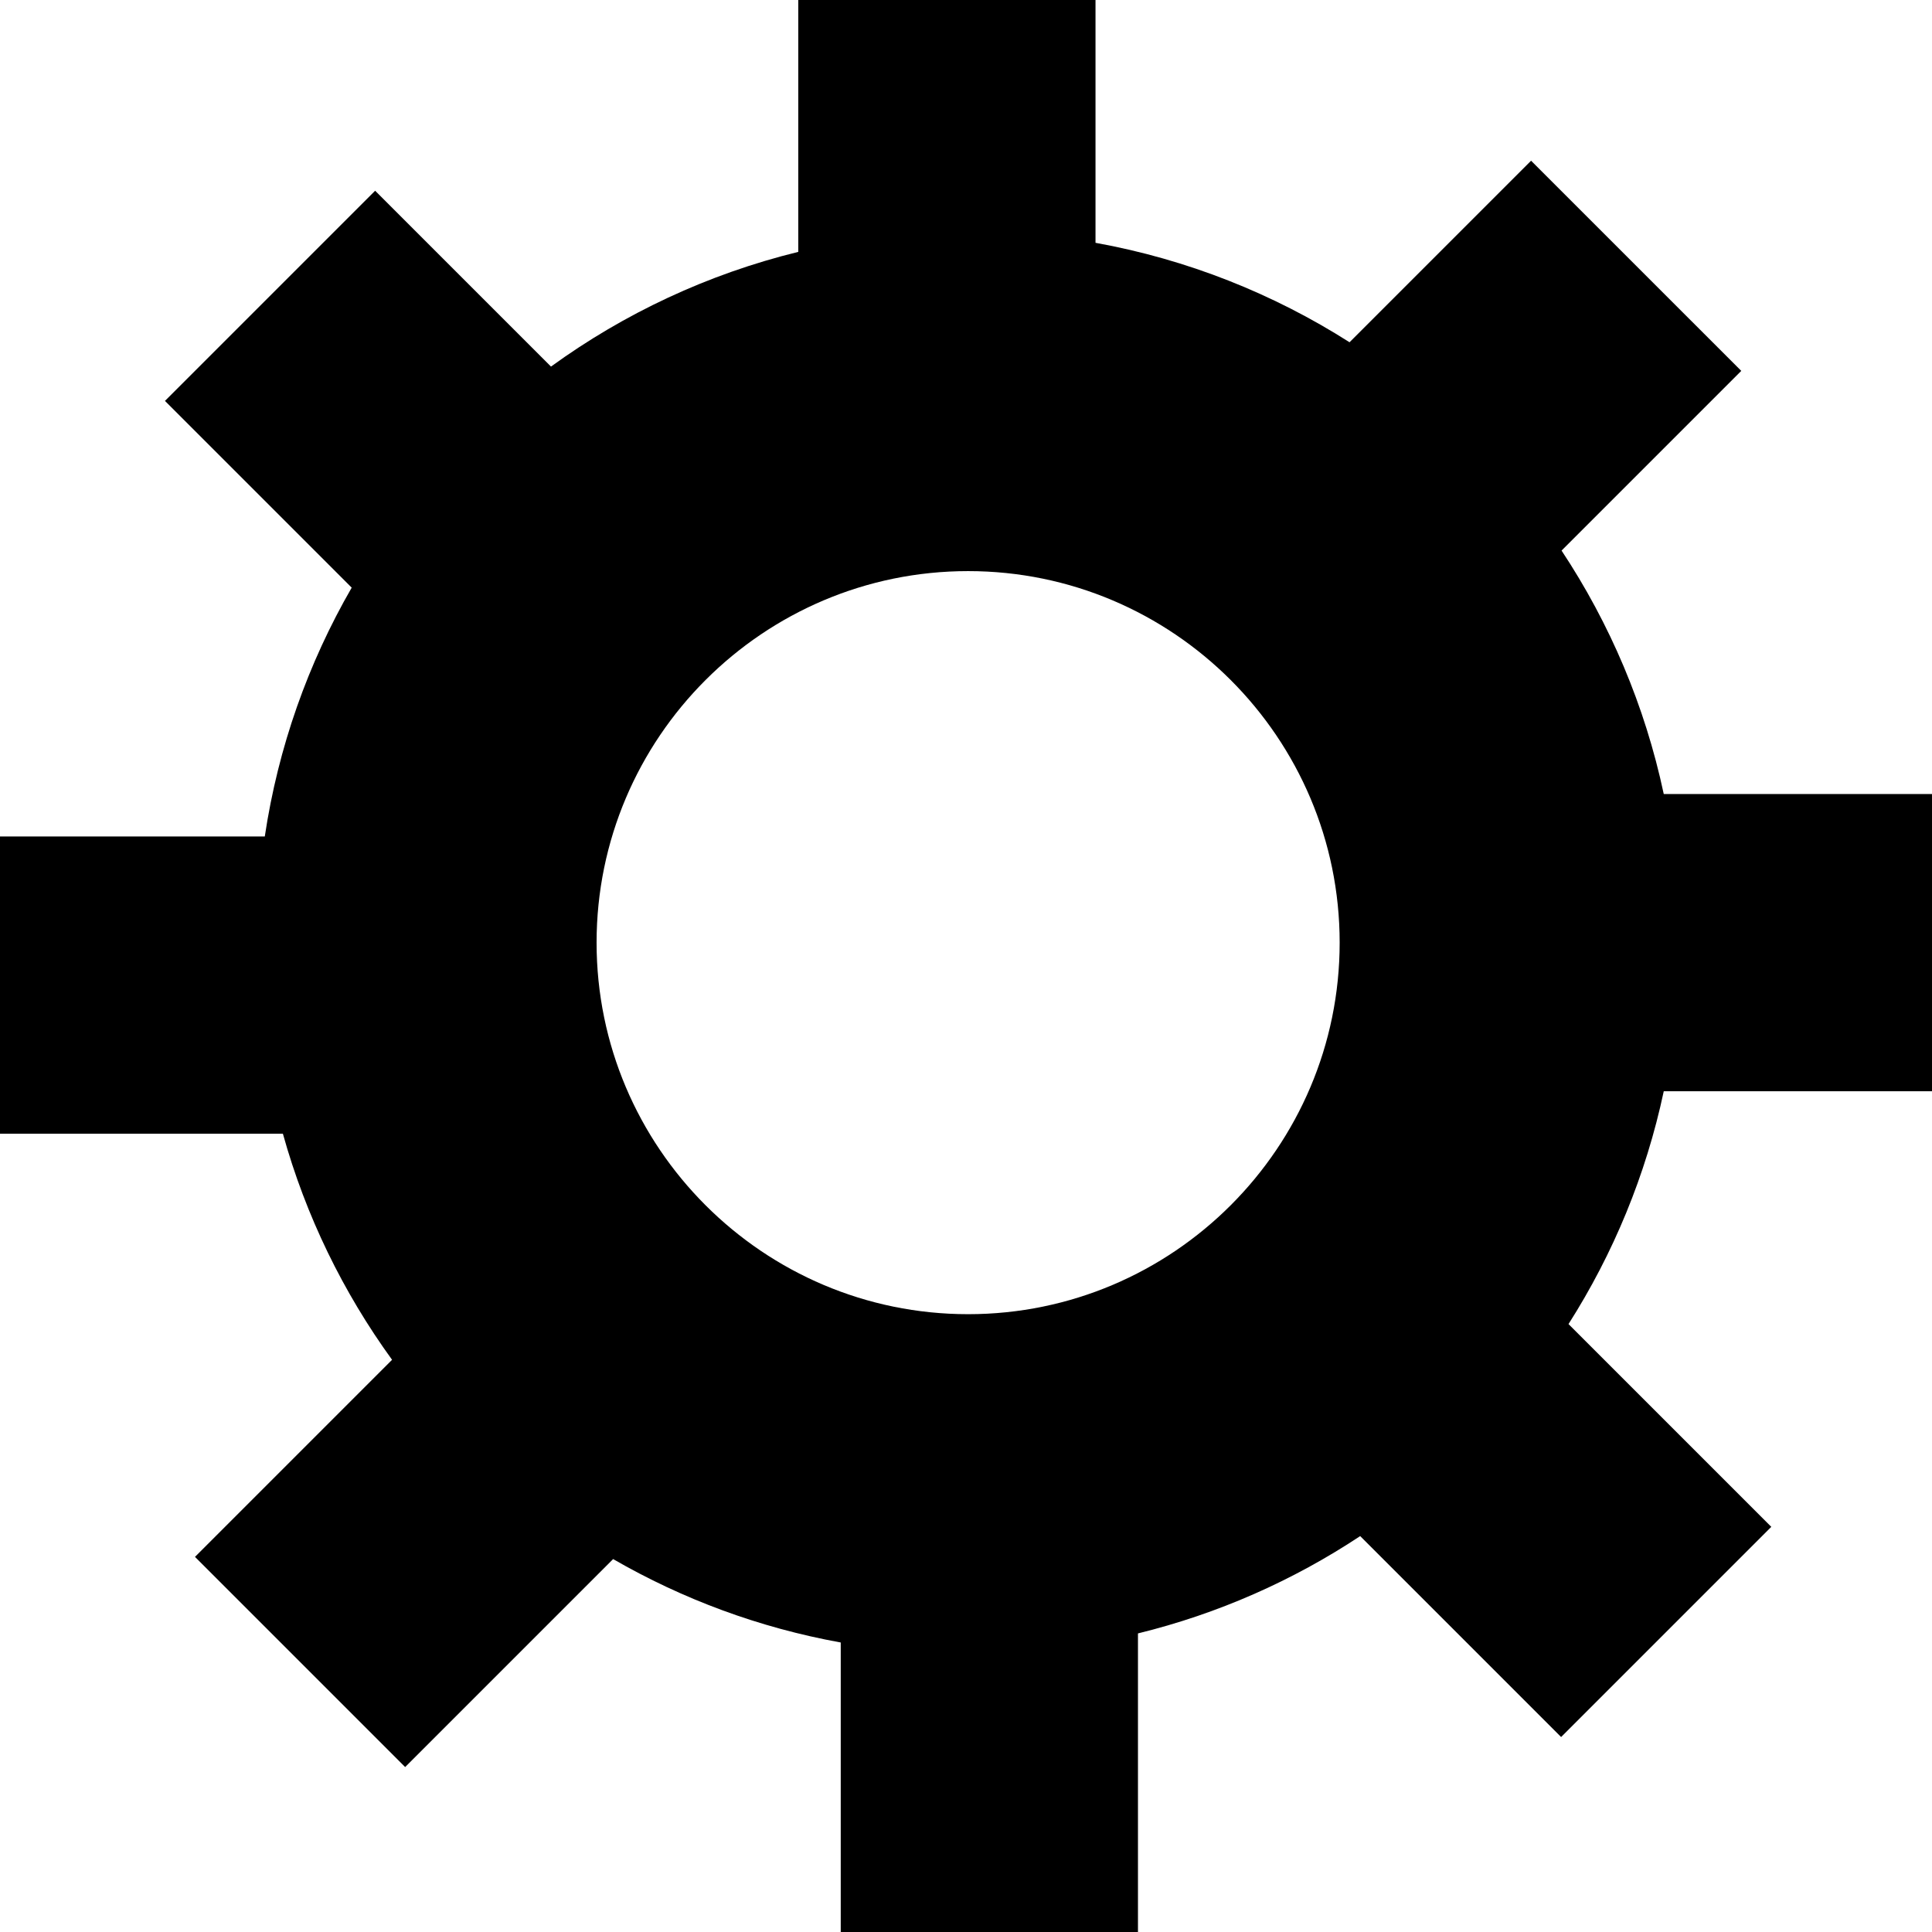
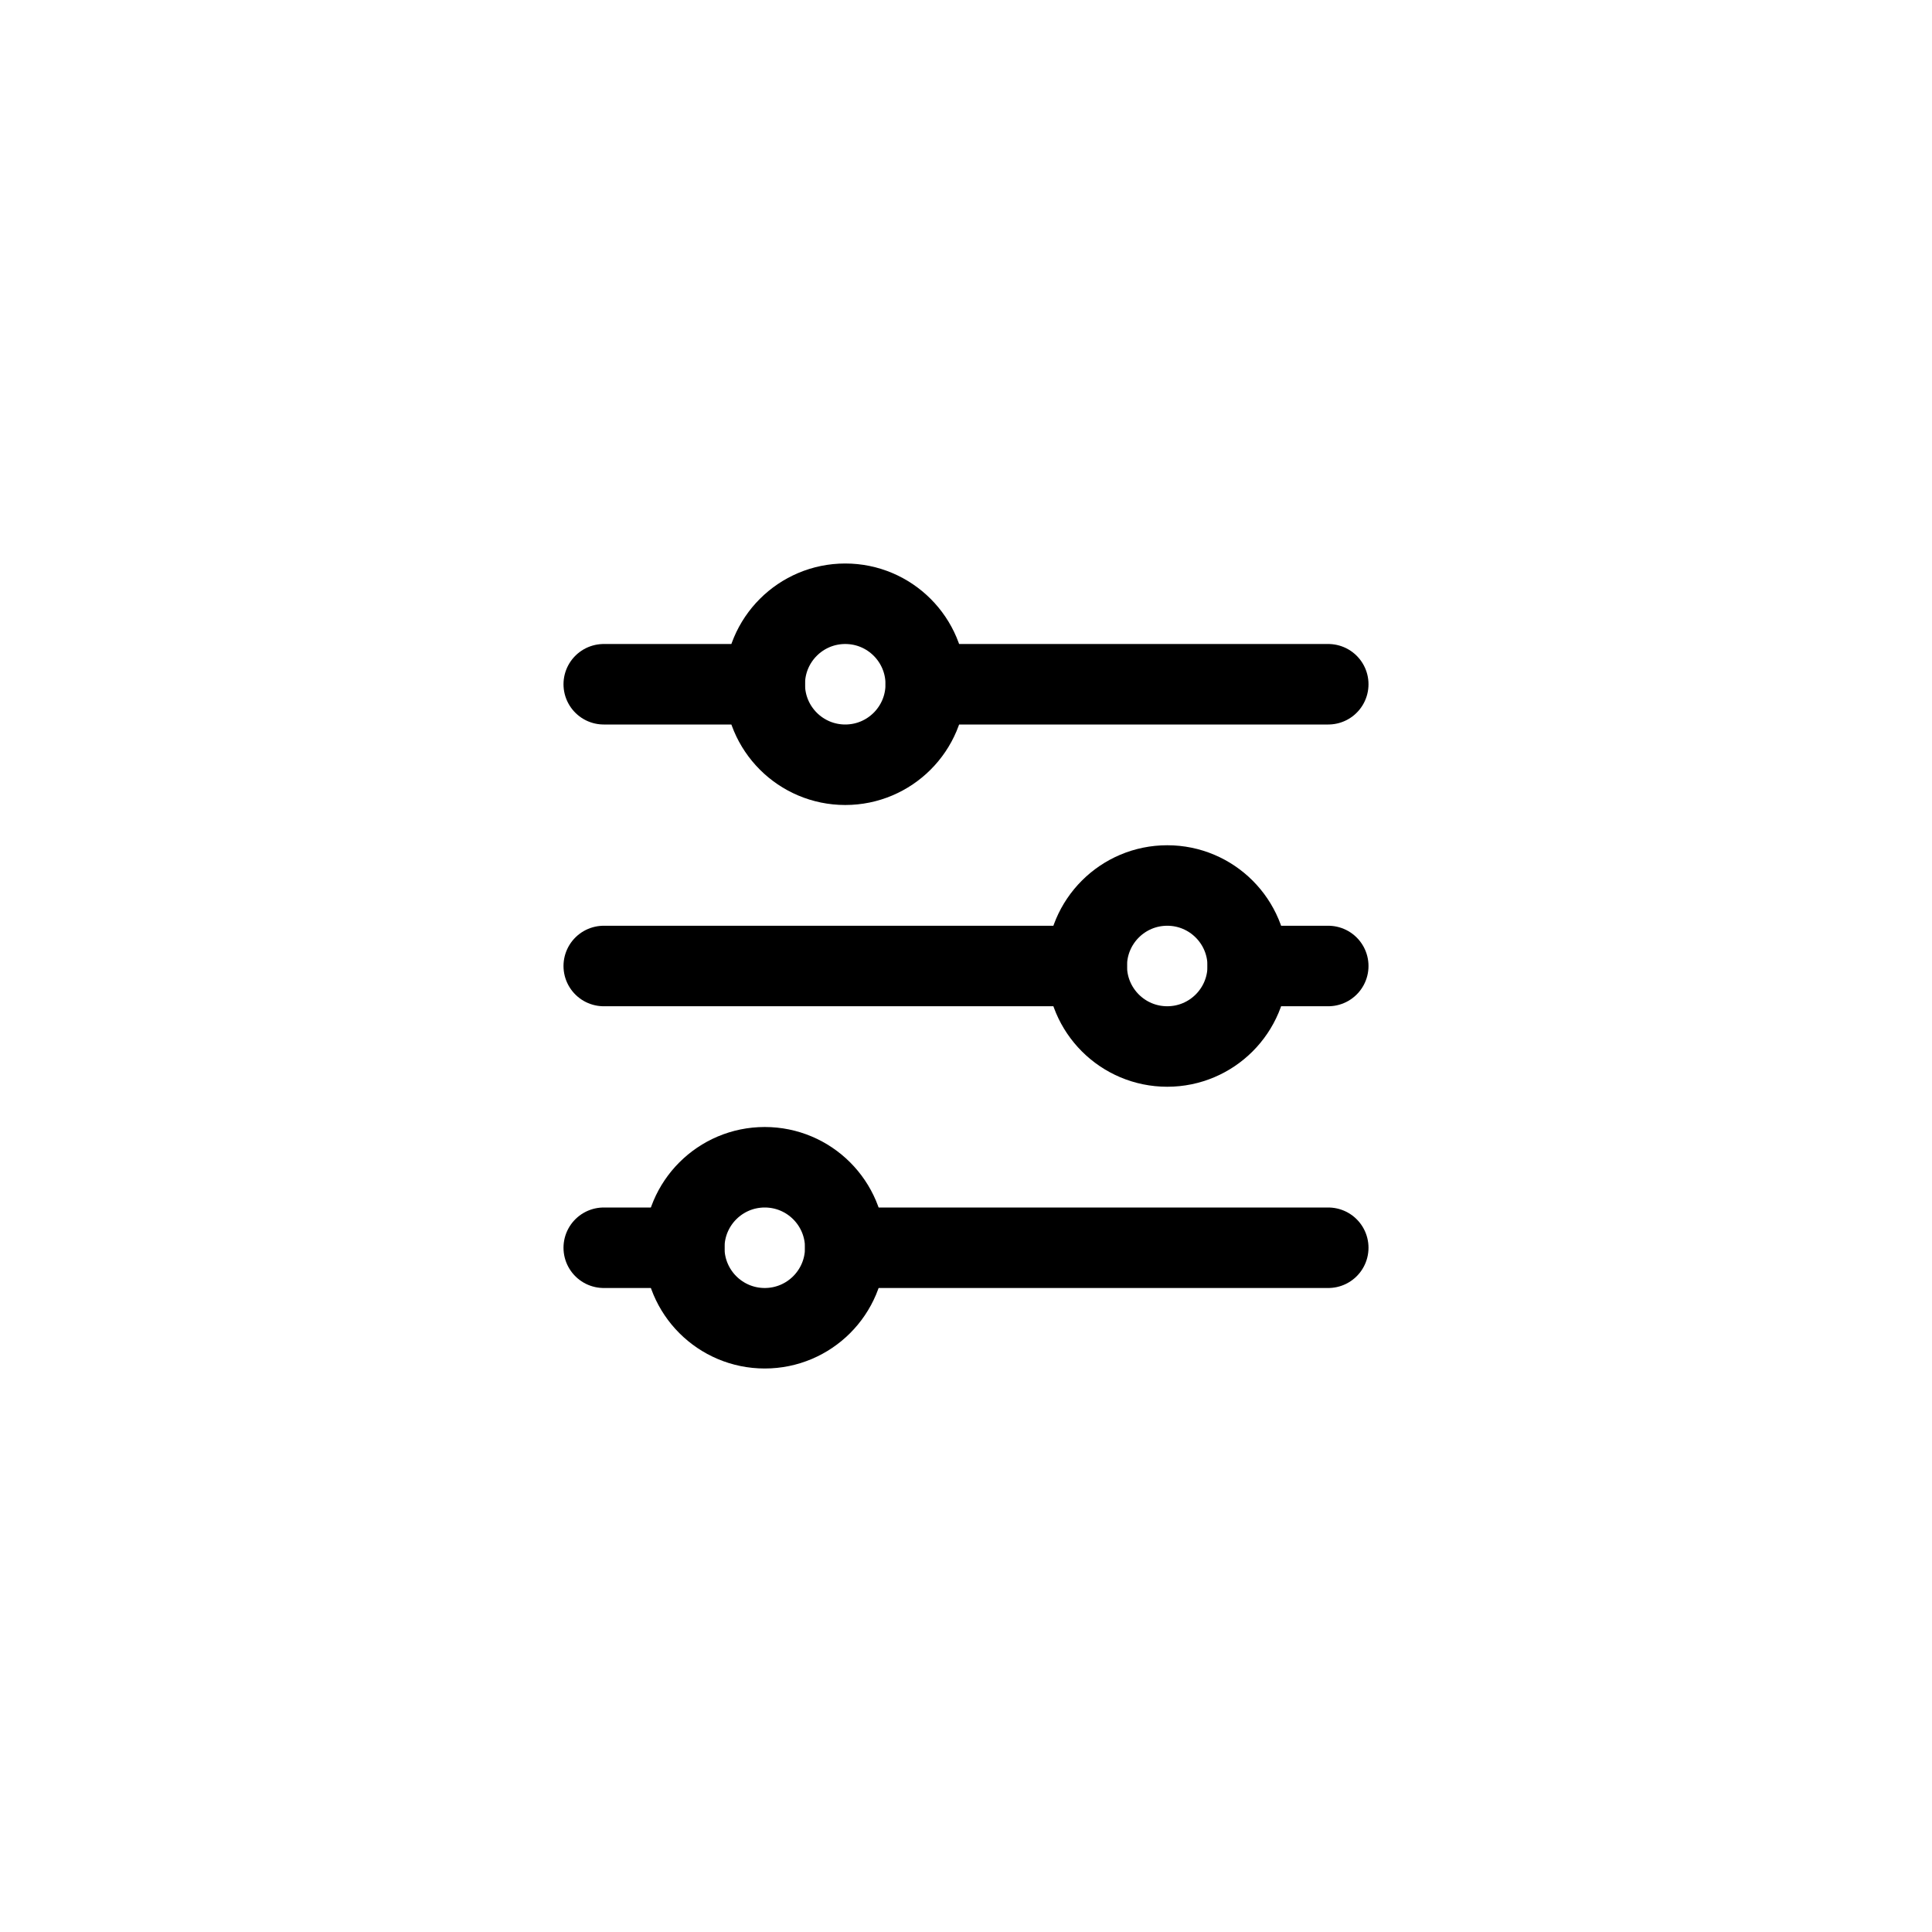
- <svg xmlns="http://www.w3.org/2000/svg" fill="#000000" height="800px" width="800px" version="1.1" id="Layer_1" viewBox="0 0 455 455" xml:space="preserve">
-   <path d="M455,257v-70h-63.174c-4.423-20.802-12.706-40.174-24.066-57.334l42.32-42.32l-49.498-49.498l-42.756,42.756  C299.911,69.199,279.682,61.104,258,57.183V0h-70v59.319c-21.306,5.221-41.009,14.515-58.24,27.014L88.346,44.92L38.849,94.417  l43.979,43.979C72.59,156.135,65.513,175.926,62.359,197H0v70h66.623c5.396,19.392,14.195,37.364,25.711,53.24L45.92,366.654  l49.497,49.498l48.979-48.979c16.329,9.424,34.397,16.171,53.604,19.645V455h70v-70.319c18.91-4.634,36.557-12.476,52.334-22.92  l47.32,47.32l49.498-49.498l-47.756-47.756c10.524-16.531,18.223-35.033,22.431-54.827H455z M228,309.5  c-48.248,0-87.5-39.252-87.5-87.5s39.252-87.5,87.5-87.5s87.5,39.252,87.5,87.5S276.248,309.5,228,309.5z" />
+ <svg xmlns="http://www.w3.org/2000/svg" width="512" height="512" viewBox="0 0 512 512" style="color:currentColor" class="h-full w-full">
+   <rect width="512" height="512" x="0" y="0" rx="30" fill="transparent" stroke="transparent" stroke-width="0" stroke-opacity="100%" paint-order="stroke" />
+   <svg width="256px" height="256px" viewBox="0 0 24 24" fill="currentColor" x="128" y="128" role="img" style="display:inline-block;vertical-align:middle">
+     <g fill="currentColor">
+       <g fill="none" stroke="currentColor" stroke-linecap="round" stroke-width="2">
+         <path d="M3 5h4m14 0H11m-8 7h12m6 0h-2M3 19h2m16 0H9" />
+         <circle cx="9" cy="5" r="2" />
+         <circle cx="17" cy="12" r="2" />
+         <circle cx="7" cy="19" r="2" />
+       </g>
+     </g>
+   </svg>
</svg>
